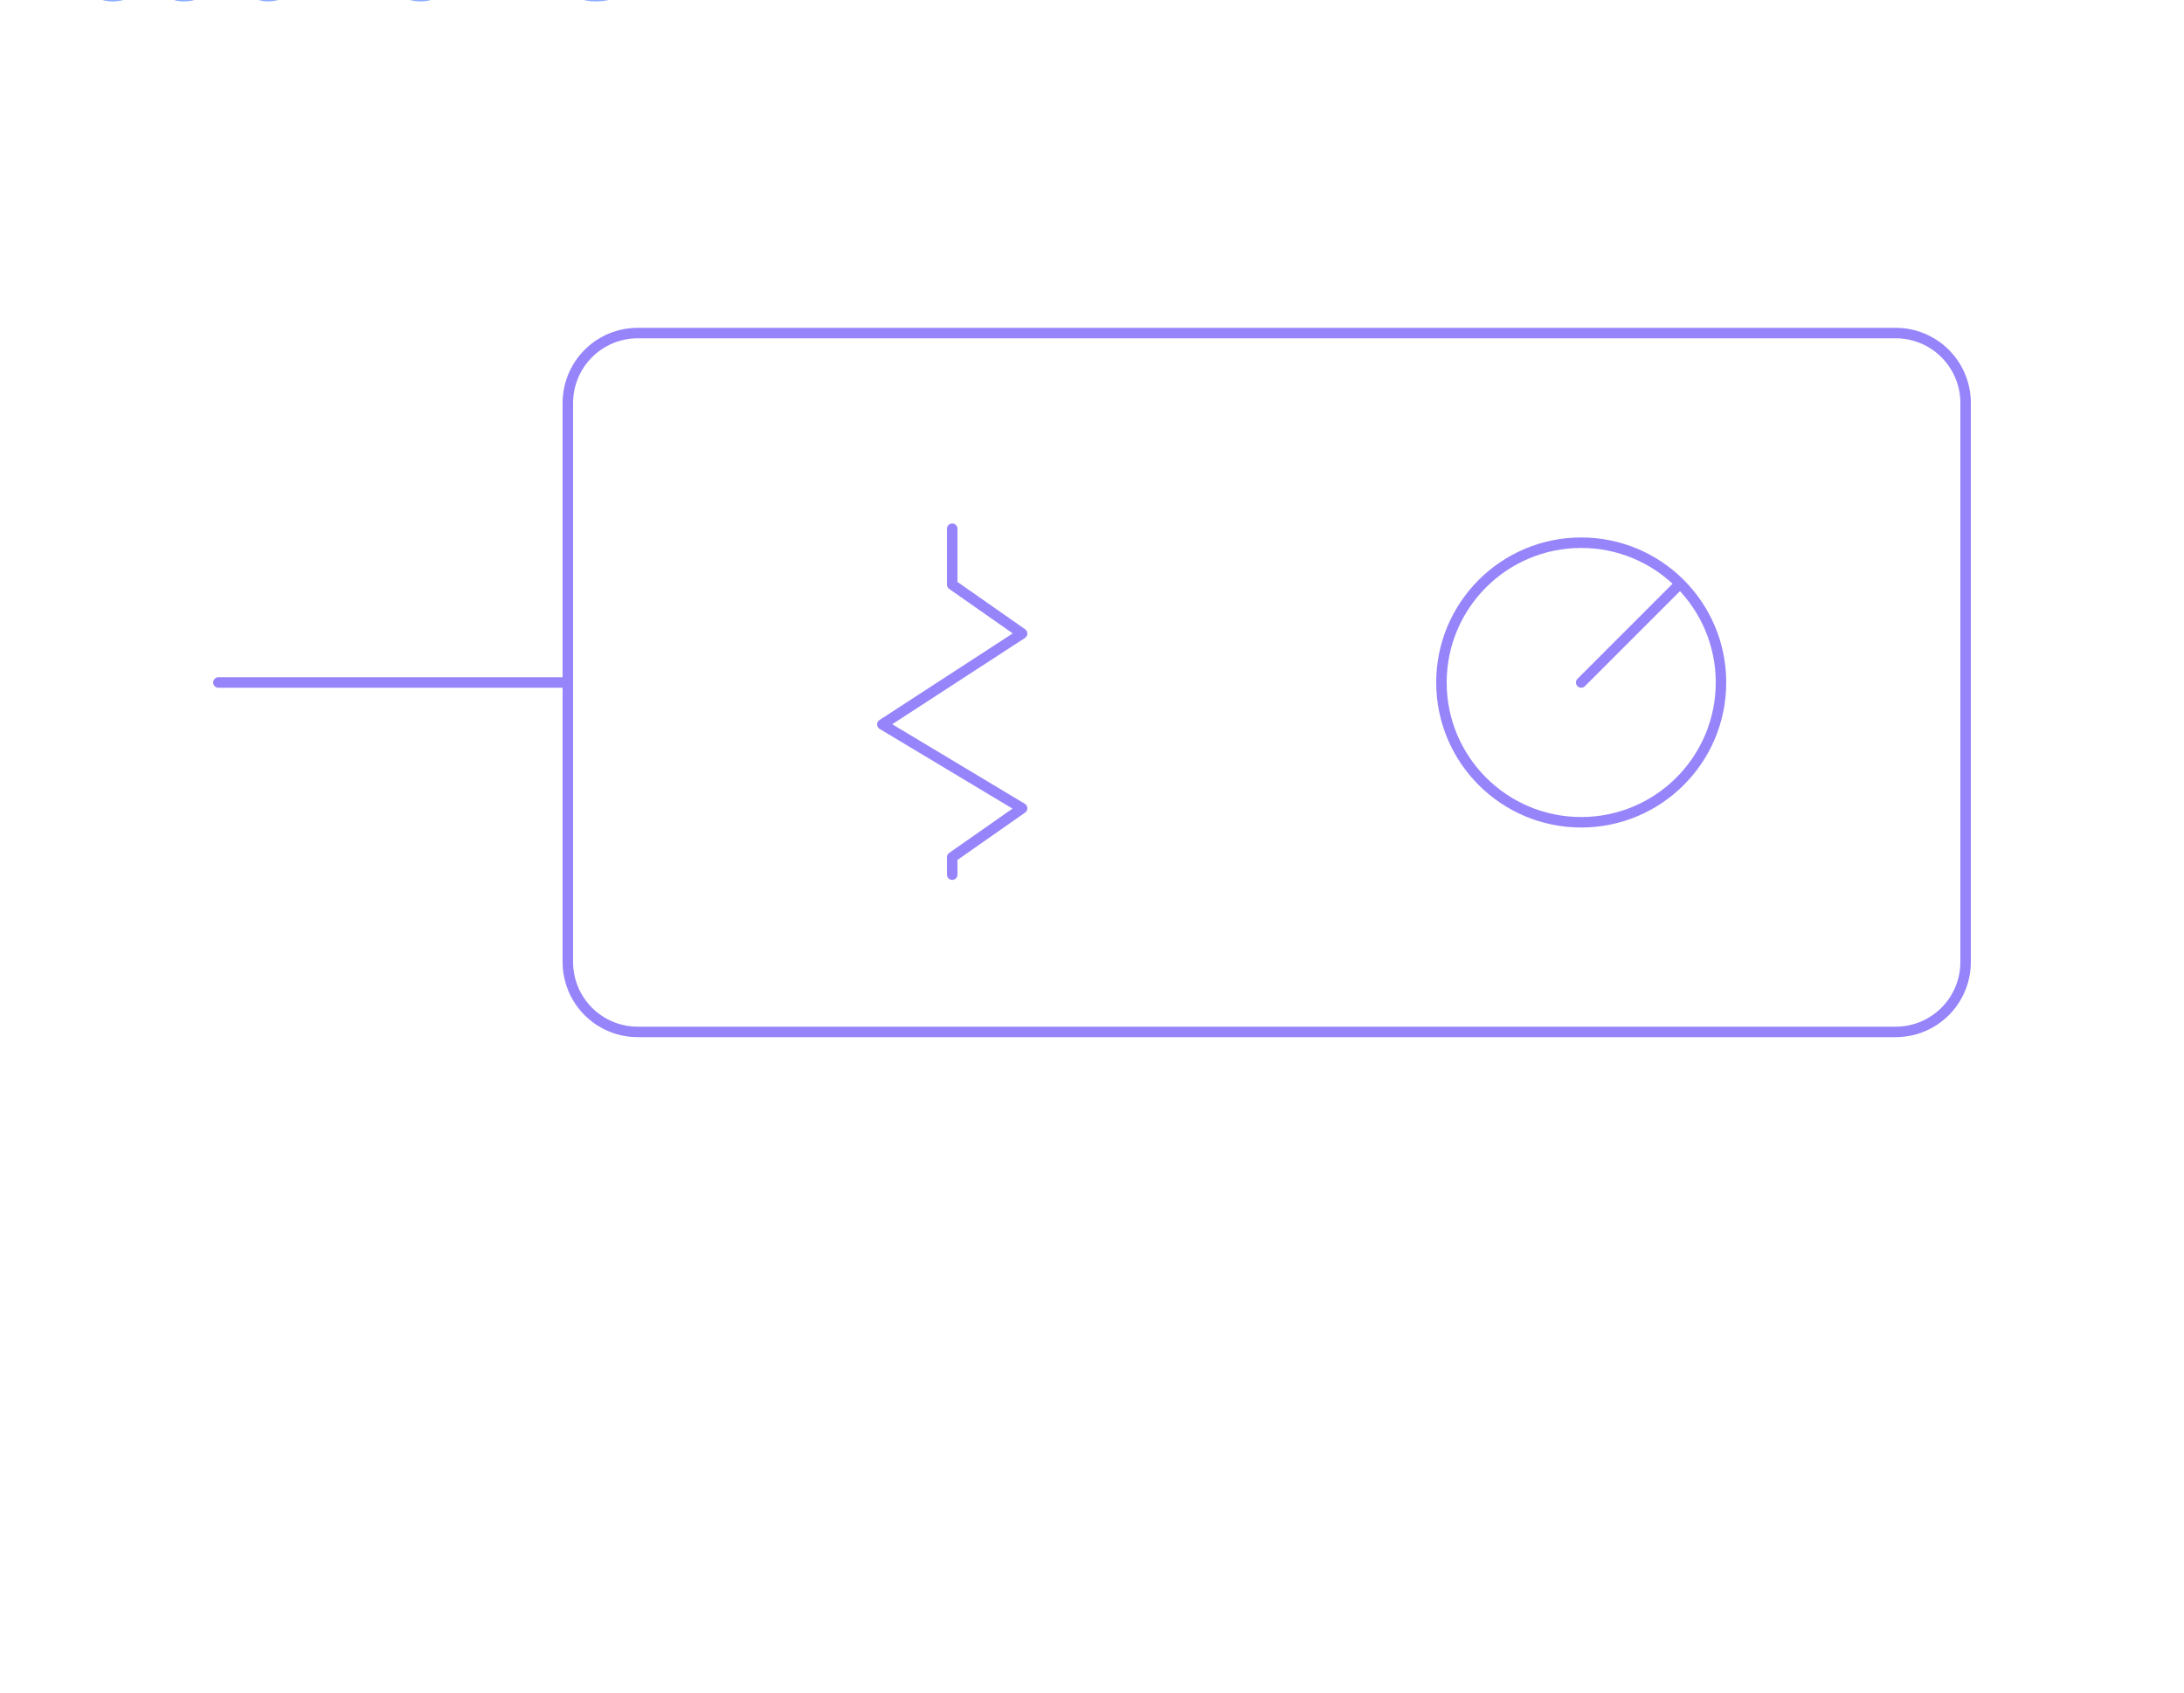
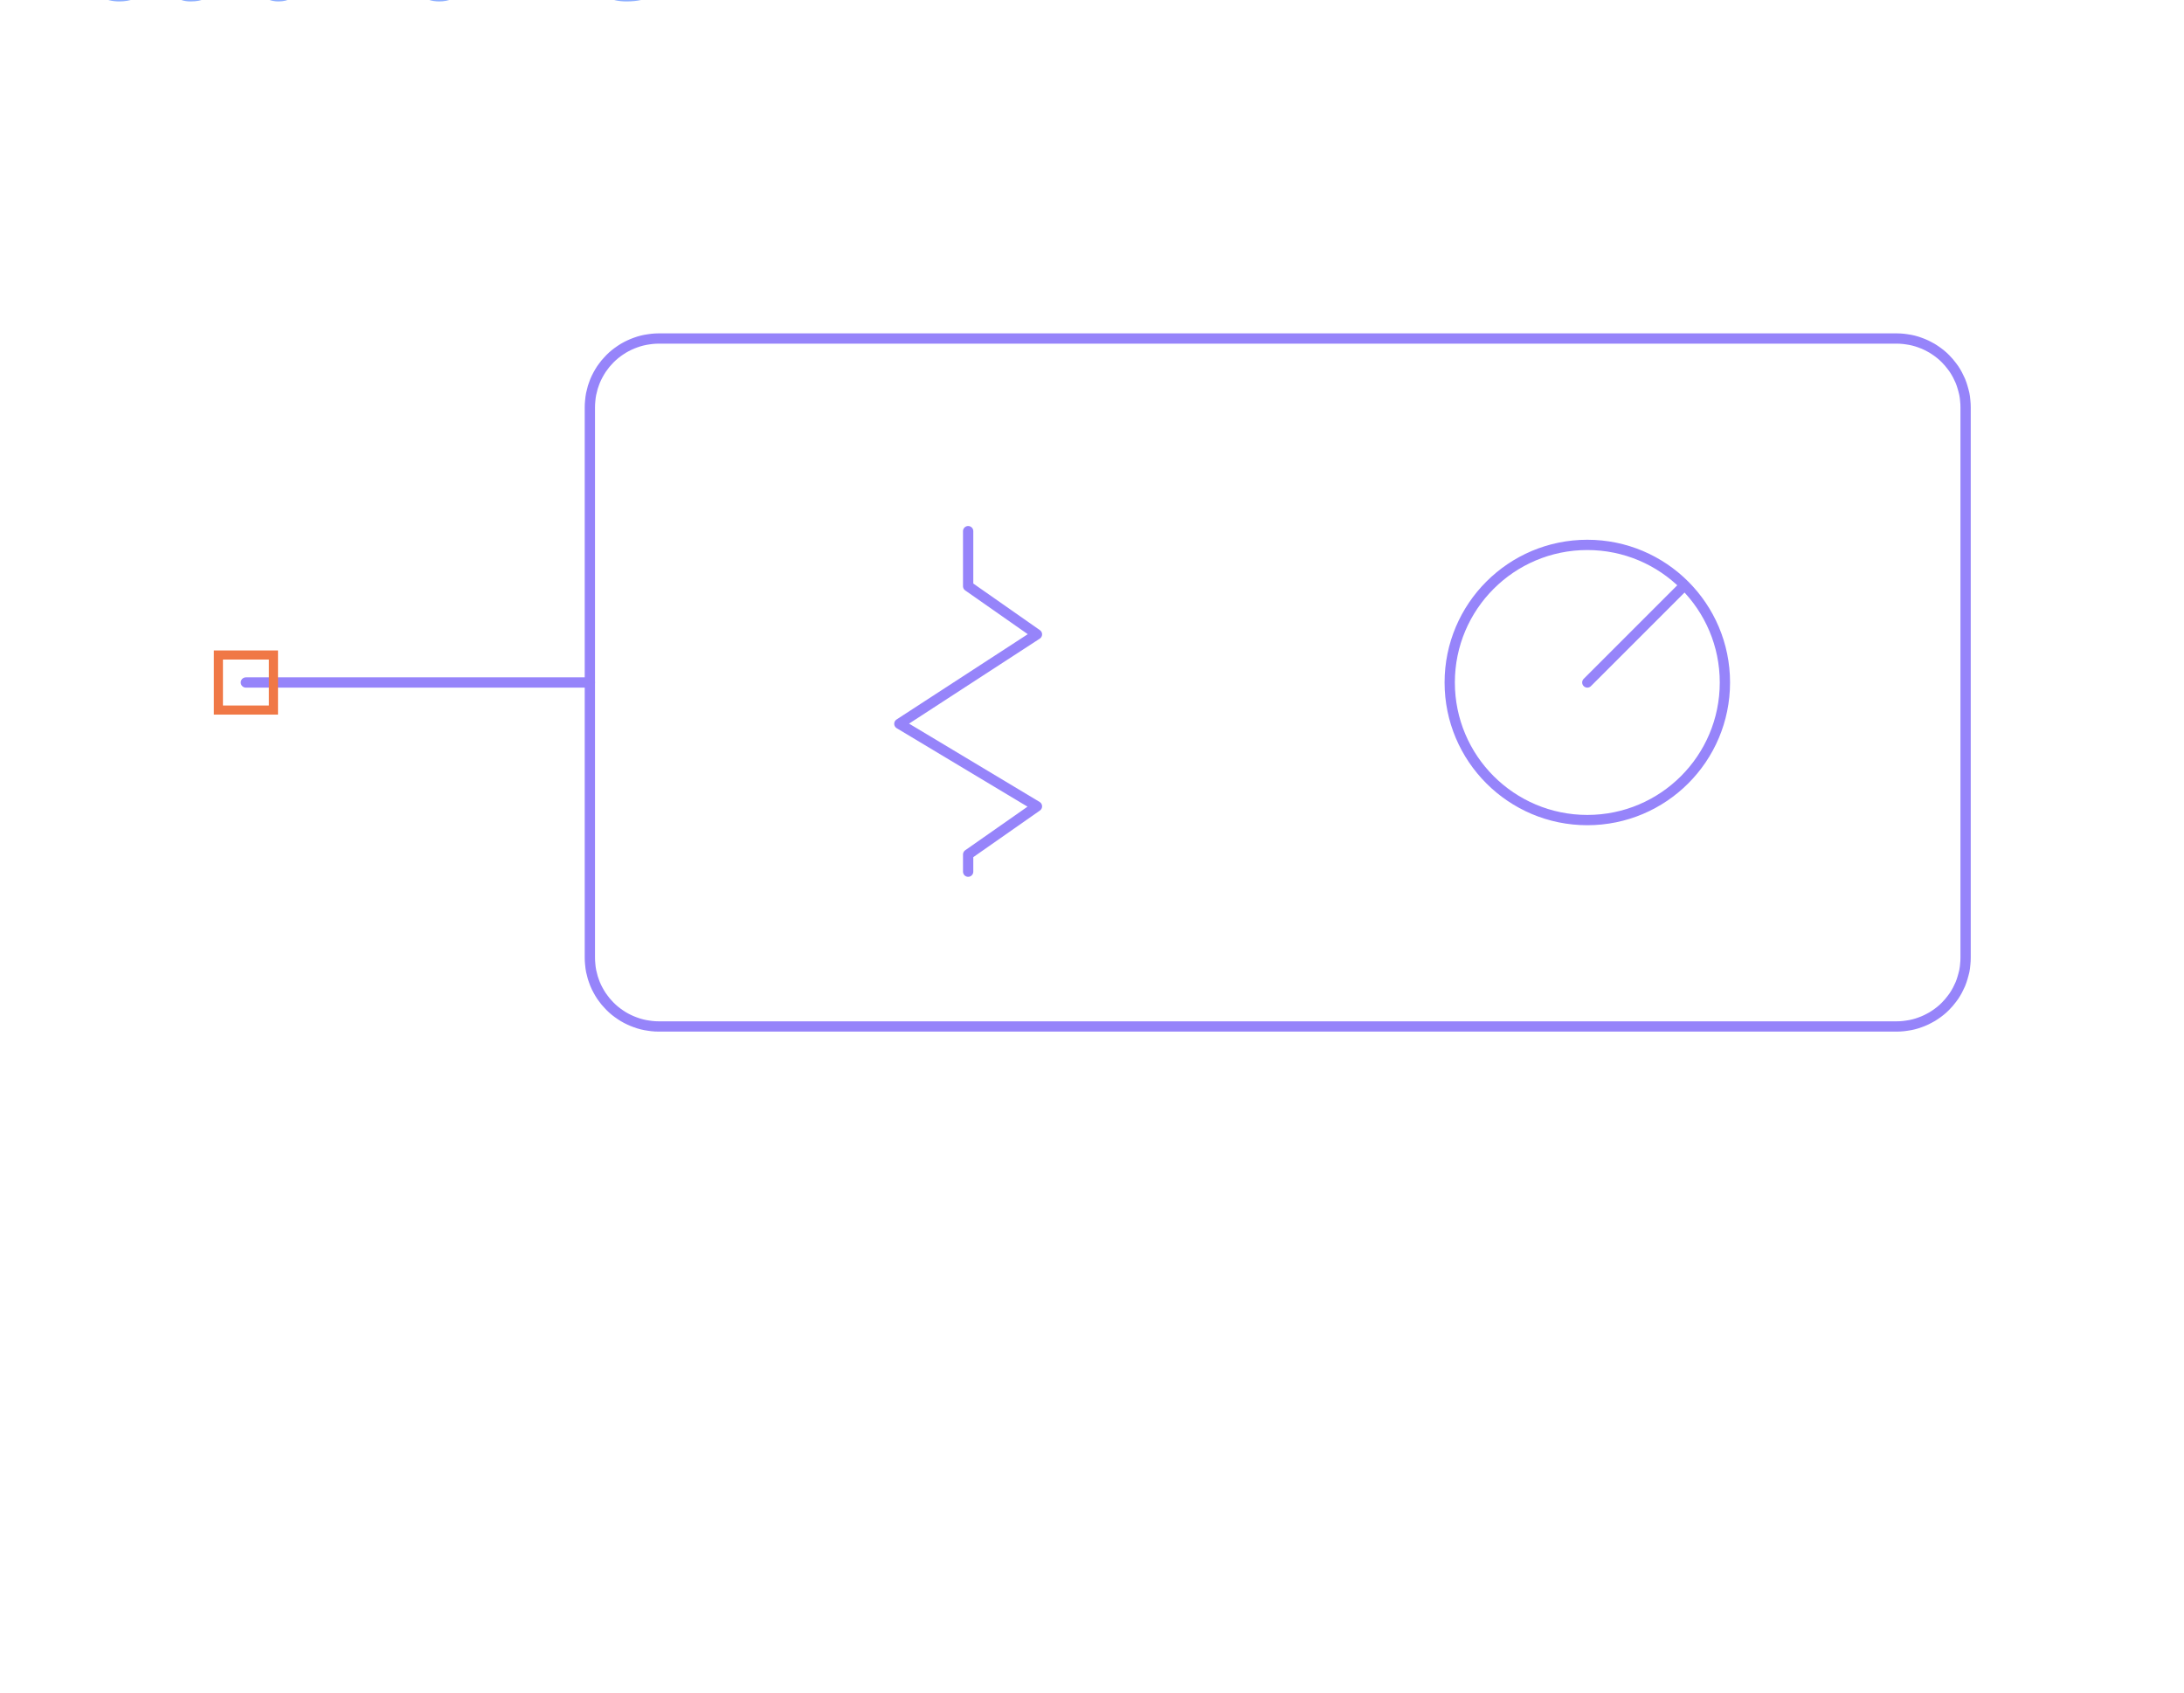
<svg xmlns="http://www.w3.org/2000/svg" width="240" height="186">
-   <path fill="none" stroke="#9684FA" stroke-width="1.152" stroke-linecap="round" stroke-linejoin="round" d="M24 75L62.4 75" />
-   <path fill="none" stroke="#9684FA" stroke-width="1.152" stroke-linecap="round" stroke-linejoin="round" d="M62.4 105.72L62.4 44.28Q62.4 44.092 62.409 43.903Q62.419 43.715 62.437 43.527Q62.456 43.34 62.483 43.153Q62.511 42.967 62.548 42.782Q62.584 42.597 62.63 42.414Q62.676 42.231 62.731 42.051Q62.785 41.87 62.849 41.693Q62.913 41.515 62.985 41.341Q63.057 41.167 63.137 40.996Q63.218 40.826 63.307 40.66Q63.396 40.493 63.493 40.332Q63.59 40.17 63.694 40.013Q63.799 39.856 63.911 39.705Q64.024 39.554 64.143 39.408Q64.263 39.262 64.389 39.122Q64.516 38.983 64.649 38.849Q64.783 38.716 64.922 38.59Q65.062 38.463 65.208 38.343Q65.354 38.224 65.505 38.111Q65.656 37.999 65.813 37.894Q65.97 37.79 66.132 37.693Q66.293 37.596 66.46 37.507Q66.626 37.418 66.796 37.337Q66.967 37.257 67.141 37.185Q67.315 37.112 67.493 37.049Q67.67 36.985 67.851 36.931Q68.031 36.876 68.214 36.83Q68.397 36.784 68.582 36.748Q68.767 36.711 68.953 36.683Q69.14 36.656 69.327 36.637Q69.515 36.618 69.703 36.609Q69.891 36.6 70.08 36.6L208.32 36.6Q208.509 36.6 208.697 36.609Q208.885 36.618 209.073 36.637Q209.26 36.656 209.447 36.683Q209.633 36.711 209.818 36.748Q210.003 36.784 210.186 36.83Q210.369 36.876 210.549 36.931Q210.73 36.985 210.907 37.049Q211.085 37.112 211.259 37.185Q211.433 37.257 211.604 37.337Q211.774 37.418 211.94 37.507Q212.107 37.596 212.268 37.693Q212.43 37.79 212.587 37.894Q212.744 37.999 212.895 38.111Q213.046 38.224 213.192 38.343Q213.338 38.463 213.478 38.59Q213.617 38.716 213.751 38.849Q213.884 38.983 214.01 39.122Q214.137 39.262 214.257 39.408Q214.376 39.554 214.489 39.705Q214.601 39.856 214.706 40.013Q214.81 40.17 214.907 40.332Q215.004 40.493 215.093 40.66Q215.182 40.826 215.263 40.996Q215.343 41.167 215.415 41.341Q215.488 41.515 215.551 41.693Q215.615 41.87 215.669 42.051Q215.724 42.231 215.77 42.414Q215.816 42.597 215.852 42.782Q215.889 42.967 215.917 43.153Q215.945 43.34 215.963 43.527Q215.982 43.715 215.991 43.903Q216 44.092 216 44.28L216 105.72Q216 105.909 215.991 106.097Q215.981 106.285 215.963 106.473Q215.945 106.66 215.917 106.847Q215.889 107.033 215.852 107.218Q215.816 107.403 215.77 107.586Q215.724 107.769 215.669 107.949Q215.615 108.13 215.551 108.307Q215.488 108.485 215.415 108.659Q215.343 108.833 215.263 109.004Q215.182 109.174 215.093 109.34Q215.004 109.507 214.907 109.668Q214.81 109.83 214.706 109.987Q214.601 110.144 214.489 110.295Q214.376 110.446 214.257 110.592Q214.137 110.738 214.01 110.878Q213.884 111.017 213.751 111.151Q213.617 111.284 213.478 111.41Q213.338 111.537 213.192 111.657Q213.046 111.776 212.895 111.889Q212.744 112.001 212.587 112.106Q212.43 112.21 212.268 112.307Q212.107 112.404 211.94 112.493Q211.774 112.582 211.604 112.663Q211.433 112.743 211.259 112.815Q211.085 112.888 210.907 112.951Q210.73 113.015 210.549 113.069Q210.369 113.124 210.186 113.17Q210.003 113.216 209.818 113.252Q209.633 113.289 209.447 113.317Q209.26 113.345 209.073 113.363Q208.885 113.382 208.697 113.391Q208.509 113.4 208.32 113.4L70.08 113.4Q69.891 113.4 69.703 113.391Q69.515 113.382 69.327 113.363Q69.14 113.345 68.953 113.317Q68.767 113.289 68.582 113.252Q68.397 113.216 68.214 113.17Q68.031 113.124 67.851 113.069Q67.67 113.015 67.493 112.951Q67.315 112.888 67.141 112.815Q66.967 112.743 66.796 112.663Q66.626 112.582 66.46 112.493Q66.293 112.404 66.132 112.307Q65.97 112.21 65.813 112.106Q65.656 112.001 65.505 111.889Q65.354 111.776 65.208 111.657Q65.062 111.537 64.922 111.41Q64.783 111.284 64.649 111.151Q64.516 111.017 64.389 110.878Q64.263 110.738 64.143 110.592Q64.024 110.446 63.911 110.295Q63.799 110.144 63.694 109.987Q63.59 109.83 63.493 109.668Q63.396 109.507 63.307 109.34Q63.218 109.174 63.137 109.004Q63.057 108.833 62.985 108.659Q62.913 108.485 62.849 108.307Q62.785 108.13 62.731 107.949Q62.676 107.769 62.63 107.586Q62.584 107.403 62.548 107.218Q62.511 107.033 62.483 106.847Q62.456 106.66 62.437 106.473Q62.419 106.285 62.409 106.097Q62.4 105.909 62.4 105.72Z" />
-   <path fill="none" stroke="#9684FA" stroke-width="1.152" stroke-linecap="round" stroke-linejoin="round" d="M104.64 58.104L104.64 64.248L112.32 69.624L96.96 79.608L112.32 88.824L104.64 94.2L104.64 96.12" />
-   <ellipse fill="none" stroke="#9684FA" stroke-width="1.152" stroke-linecap="round" stroke-linejoin="round" cx="173.76" cy="75" rx="15.36" ry="15.36" />
-   <path fill="none" stroke="#9684FA" stroke-width="1.152" stroke-linecap="round" stroke-linejoin="round" d="M173.76 75L184.512 64.248" />
-   <text fill="#8CAEFF" font-size="15" font-weight="500" font-family="IBM Plex Sans SemiBold, IBM Plex Sans" x="82.875, 90.69, 99.135, 107.52, 116.52, 125.22, 134.04, 142.86, 151.23, " y="172.32, ">
+   <path fill="none" stroke="#9684FA" stroke-width="1.13" stroke-linecap="round" stroke-linejoin="round" d="M27.02 75L64.82 75" />
+   <path fill="none" stroke="#9684FA" stroke-width="1.13" stroke-linecap="round" stroke-linejoin="round" d="M64.82 105.24L64.82 44.76Q64.82 44.58 64.83 44.39Q64.84 44.21 64.86 44.02Q64.87 43.84 64.9 43.65Q64.93 43.47 64.96 43.29Q65 43.11 65.05 42.93Q65.09 42.75 65.14 42.57Q65.2 42.39 65.26 42.22Q65.32 42.04 65.39 41.87Q65.47 41.7 65.54 41.53Q65.62 41.36 65.71 41.2Q65.8 41.04 65.89 40.88Q65.99 40.72 66.09 40.56Q66.2 40.41 66.31 40.26Q66.42 40.11 66.53 39.97Q66.65 39.82 66.78 39.69Q66.9 39.55 67.03 39.42Q67.16 39.29 67.3 39.16Q67.44 39.04 67.58 38.92Q67.73 38.8 67.88 38.69Q68.02 38.58 68.18 38.48Q68.33 38.38 68.49 38.28Q68.65 38.18 68.81 38.1Q68.98 38.01 69.15 37.93Q69.31 37.85 69.49 37.78Q69.66 37.71 69.83 37.65Q70.01 37.58 70.18 37.53Q70.36 37.48 70.54 37.43Q70.72 37.39 70.9 37.35Q71.09 37.31 71.27 37.29Q71.45 37.26 71.64 37.24Q71.82 37.22 72.01 37.21Q72.19 37.2 72.38 37.2L208.44 37.2Q208.63 37.2 208.81 37.21Q209 37.22 209.18 37.24Q209.37 37.26 209.55 37.29Q209.73 37.31 209.92 37.35Q210.1 37.39 210.28 37.43Q210.46 37.48 210.64 37.53Q210.81 37.58 210.99 37.65Q211.16 37.71 211.33 37.78Q211.51 37.85 211.67 37.93Q211.84 38.01 212 38.1Q212.17 38.18 212.33 38.28Q212.49 38.38 212.64 38.48Q212.8 38.58 212.94 38.69Q213.09 38.8 213.24 38.92Q213.38 39.04 213.52 39.16Q213.66 39.29 213.79 39.42Q213.92 39.55 214.04 39.69Q214.17 39.82 214.28 39.97Q214.4 40.11 214.51 40.26Q214.62 40.41 214.73 40.56Q214.83 40.72 214.93 40.88Q215.02 41.04 215.11 41.2Q215.2 41.36 215.27 41.53Q215.35 41.7 215.43 41.87Q215.5 42.04 215.56 42.22Q215.62 42.39 215.67 42.57Q215.73 42.75 215.77 42.93Q215.82 43.11 215.86 43.29Q215.89 43.47 215.92 43.65Q215.95 43.84 215.96 44.02Q215.98 44.21 215.99 44.39Q216 44.58 216 44.76L216 105.24Q216 105.42 215.99 105.61Q215.98 105.79 215.96 105.98Q215.95 106.16 215.92 106.35Q215.89 106.53 215.86 106.71Q215.82 106.89 215.77 107.07Q215.73 107.25 215.67 107.43Q215.62 107.61 215.56 107.78Q215.5 107.96 215.43 108.13Q215.35 108.3 215.27 108.47Q215.2 108.64 215.11 108.8Q215.02 108.96 214.93 109.12Q214.83 109.28 214.73 109.44Q214.62 109.59 214.51 109.74Q214.4 109.89 214.28 110.03Q214.17 110.18 214.04 110.31Q213.92 110.45 213.79 110.58Q213.66 110.71 213.52 110.84Q213.38 110.96 213.24 111.08Q213.09 111.2 212.94 111.31Q212.8 111.42 212.64 111.52Q212.49 111.62 212.33 111.72Q212.17 111.82 212 111.9Q211.84 111.99 211.67 112.07Q211.51 112.15 211.33 112.22Q211.16 112.29 210.99 112.35Q210.81 112.42 210.64 112.47Q210.46 112.52 210.28 112.57Q210.1 112.61 209.92 112.65Q209.73 112.69 209.55 112.71Q209.37 112.74 209.18 112.76Q209 112.78 208.81 112.79Q208.63 112.8 208.44 112.8L72.38 112.8Q72.19 112.8 72.01 112.79Q71.82 112.78 71.64 112.76Q71.45 112.74 71.27 112.71Q71.09 112.69 70.9 112.65Q70.72 112.61 70.54 112.57Q70.36 112.52 70.18 112.47Q70.01 112.42 69.83 112.35Q69.66 112.29 69.49 112.22Q69.31 112.15 69.15 112.07Q68.98 111.99 68.81 111.9Q68.65 111.82 68.49 111.72Q68.33 111.62 68.18 111.52Q68.02 111.42 67.88 111.31Q67.73 111.2 67.58 111.08Q67.44 110.96 67.3 110.84Q67.16 110.71 67.03 110.58Q66.9 110.45 66.78 110.31Q66.65 110.18 66.53 110.03Q66.42 109.89 66.31 109.74Q66.2 109.59 66.09 109.44Q65.99 109.28 65.89 109.12Q65.8 108.96 65.71 108.8Q65.62 108.64 65.54 108.47Q65.47 108.3 65.39 108.13Q65.32 107.96 65.26 107.78Q65.2 107.61 65.14 107.43Q65.09 107.25 65.05 107.07Q65 106.89 64.96 106.71Q64.93 106.53 64.9 106.35Q64.87 106.16 64.86 105.98Q64.84 105.79 64.83 105.61Q64.82 105.42 64.82 105.24Z" />
+   <path fill="none" stroke="#9684FA" stroke-width="1.13" stroke-linecap="round" stroke-linejoin="round" d="M106.39 58.37L106.39 64.42L113.95 69.71L98.83 79.54L113.95 88.61L106.39 93.9L106.39 95.79" />
+   <ellipse fill="none" stroke="#9684FA" stroke-width="1.13" stroke-linecap="round" stroke-linejoin="round" cx="174.43" cy="75" rx="15.12" ry="15.12" />
+   <path fill="none" stroke="#9684FA" stroke-width="1.13" stroke-linecap="round" stroke-linejoin="round" d="M174.43 75L185.01 64.42" />
+   <rect fill="none" stroke="#F07846" stroke-width="1" stroke-miterlimit="4" x="24" y="71.98" width="6.05" height="6.05" />
+   <text fill="#8CAEFF" font-size="15" font-weight="600" font-family="IBM Plex Sans" x="82.88, 90.69, 99.14, 107.52, 116.52, 125.22, 134.04, 142.86, 151.23, " y="172.32, ">
			LoadTuner
	</text>
</svg>
